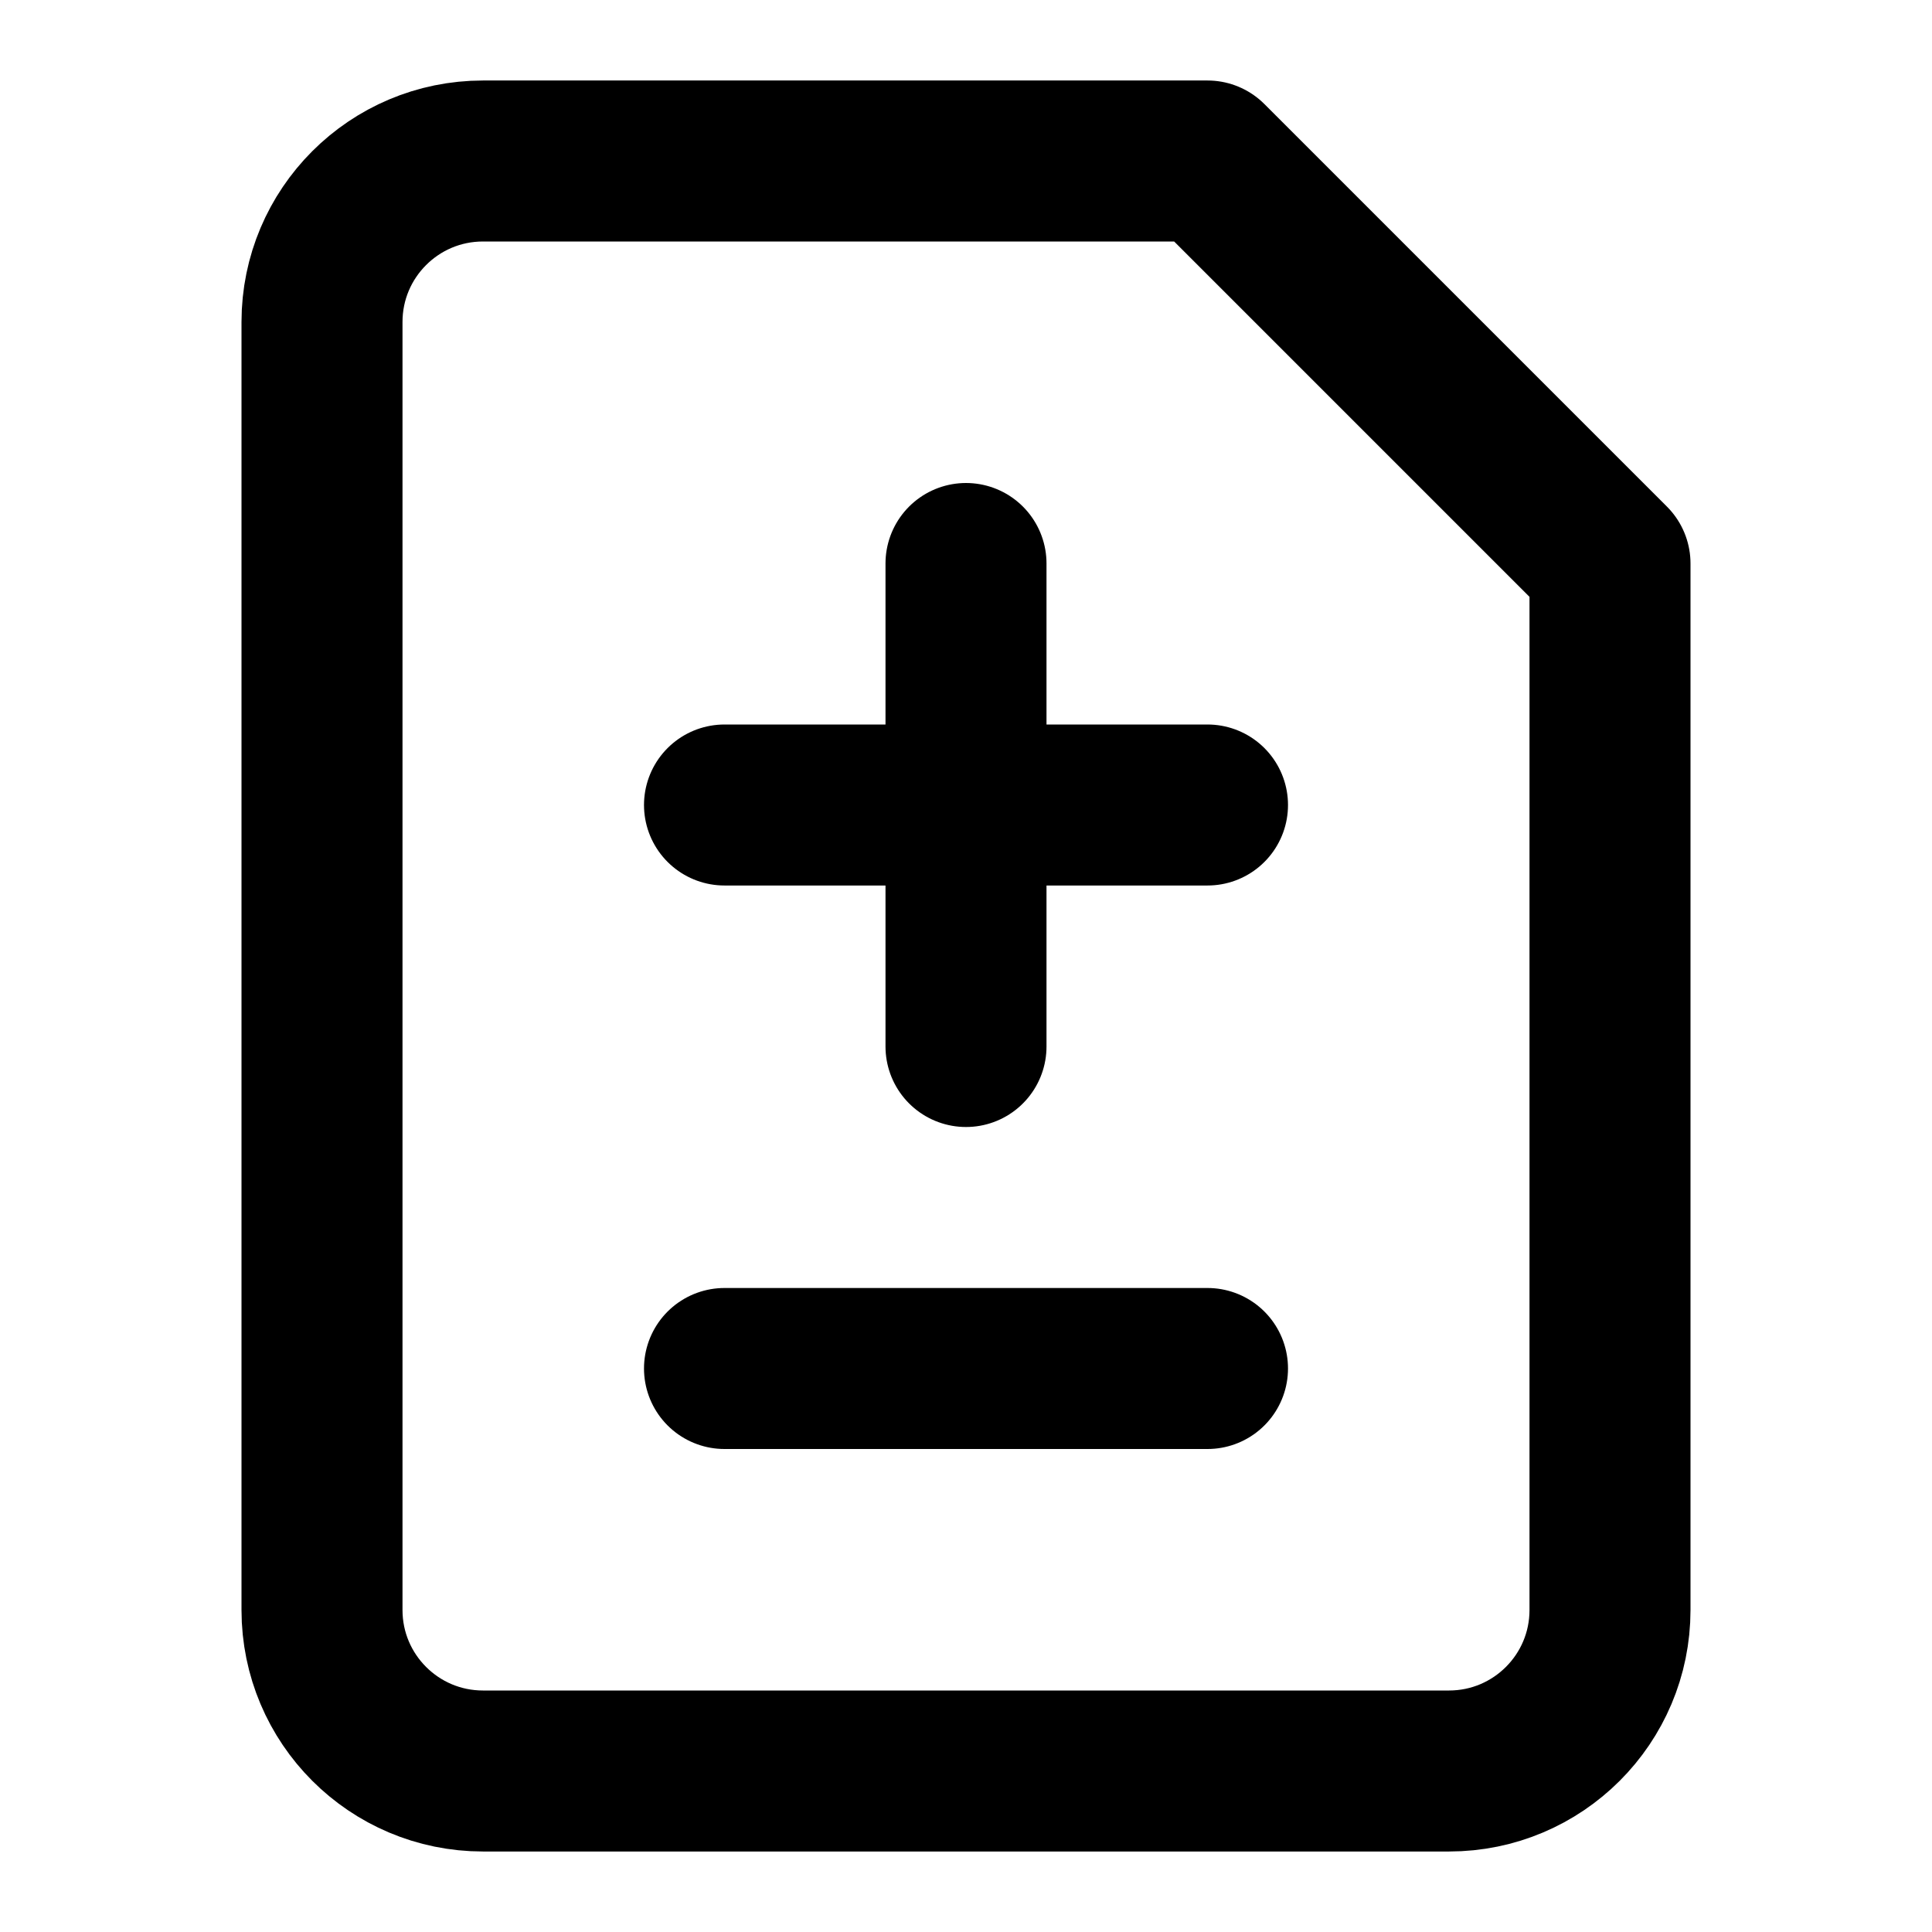
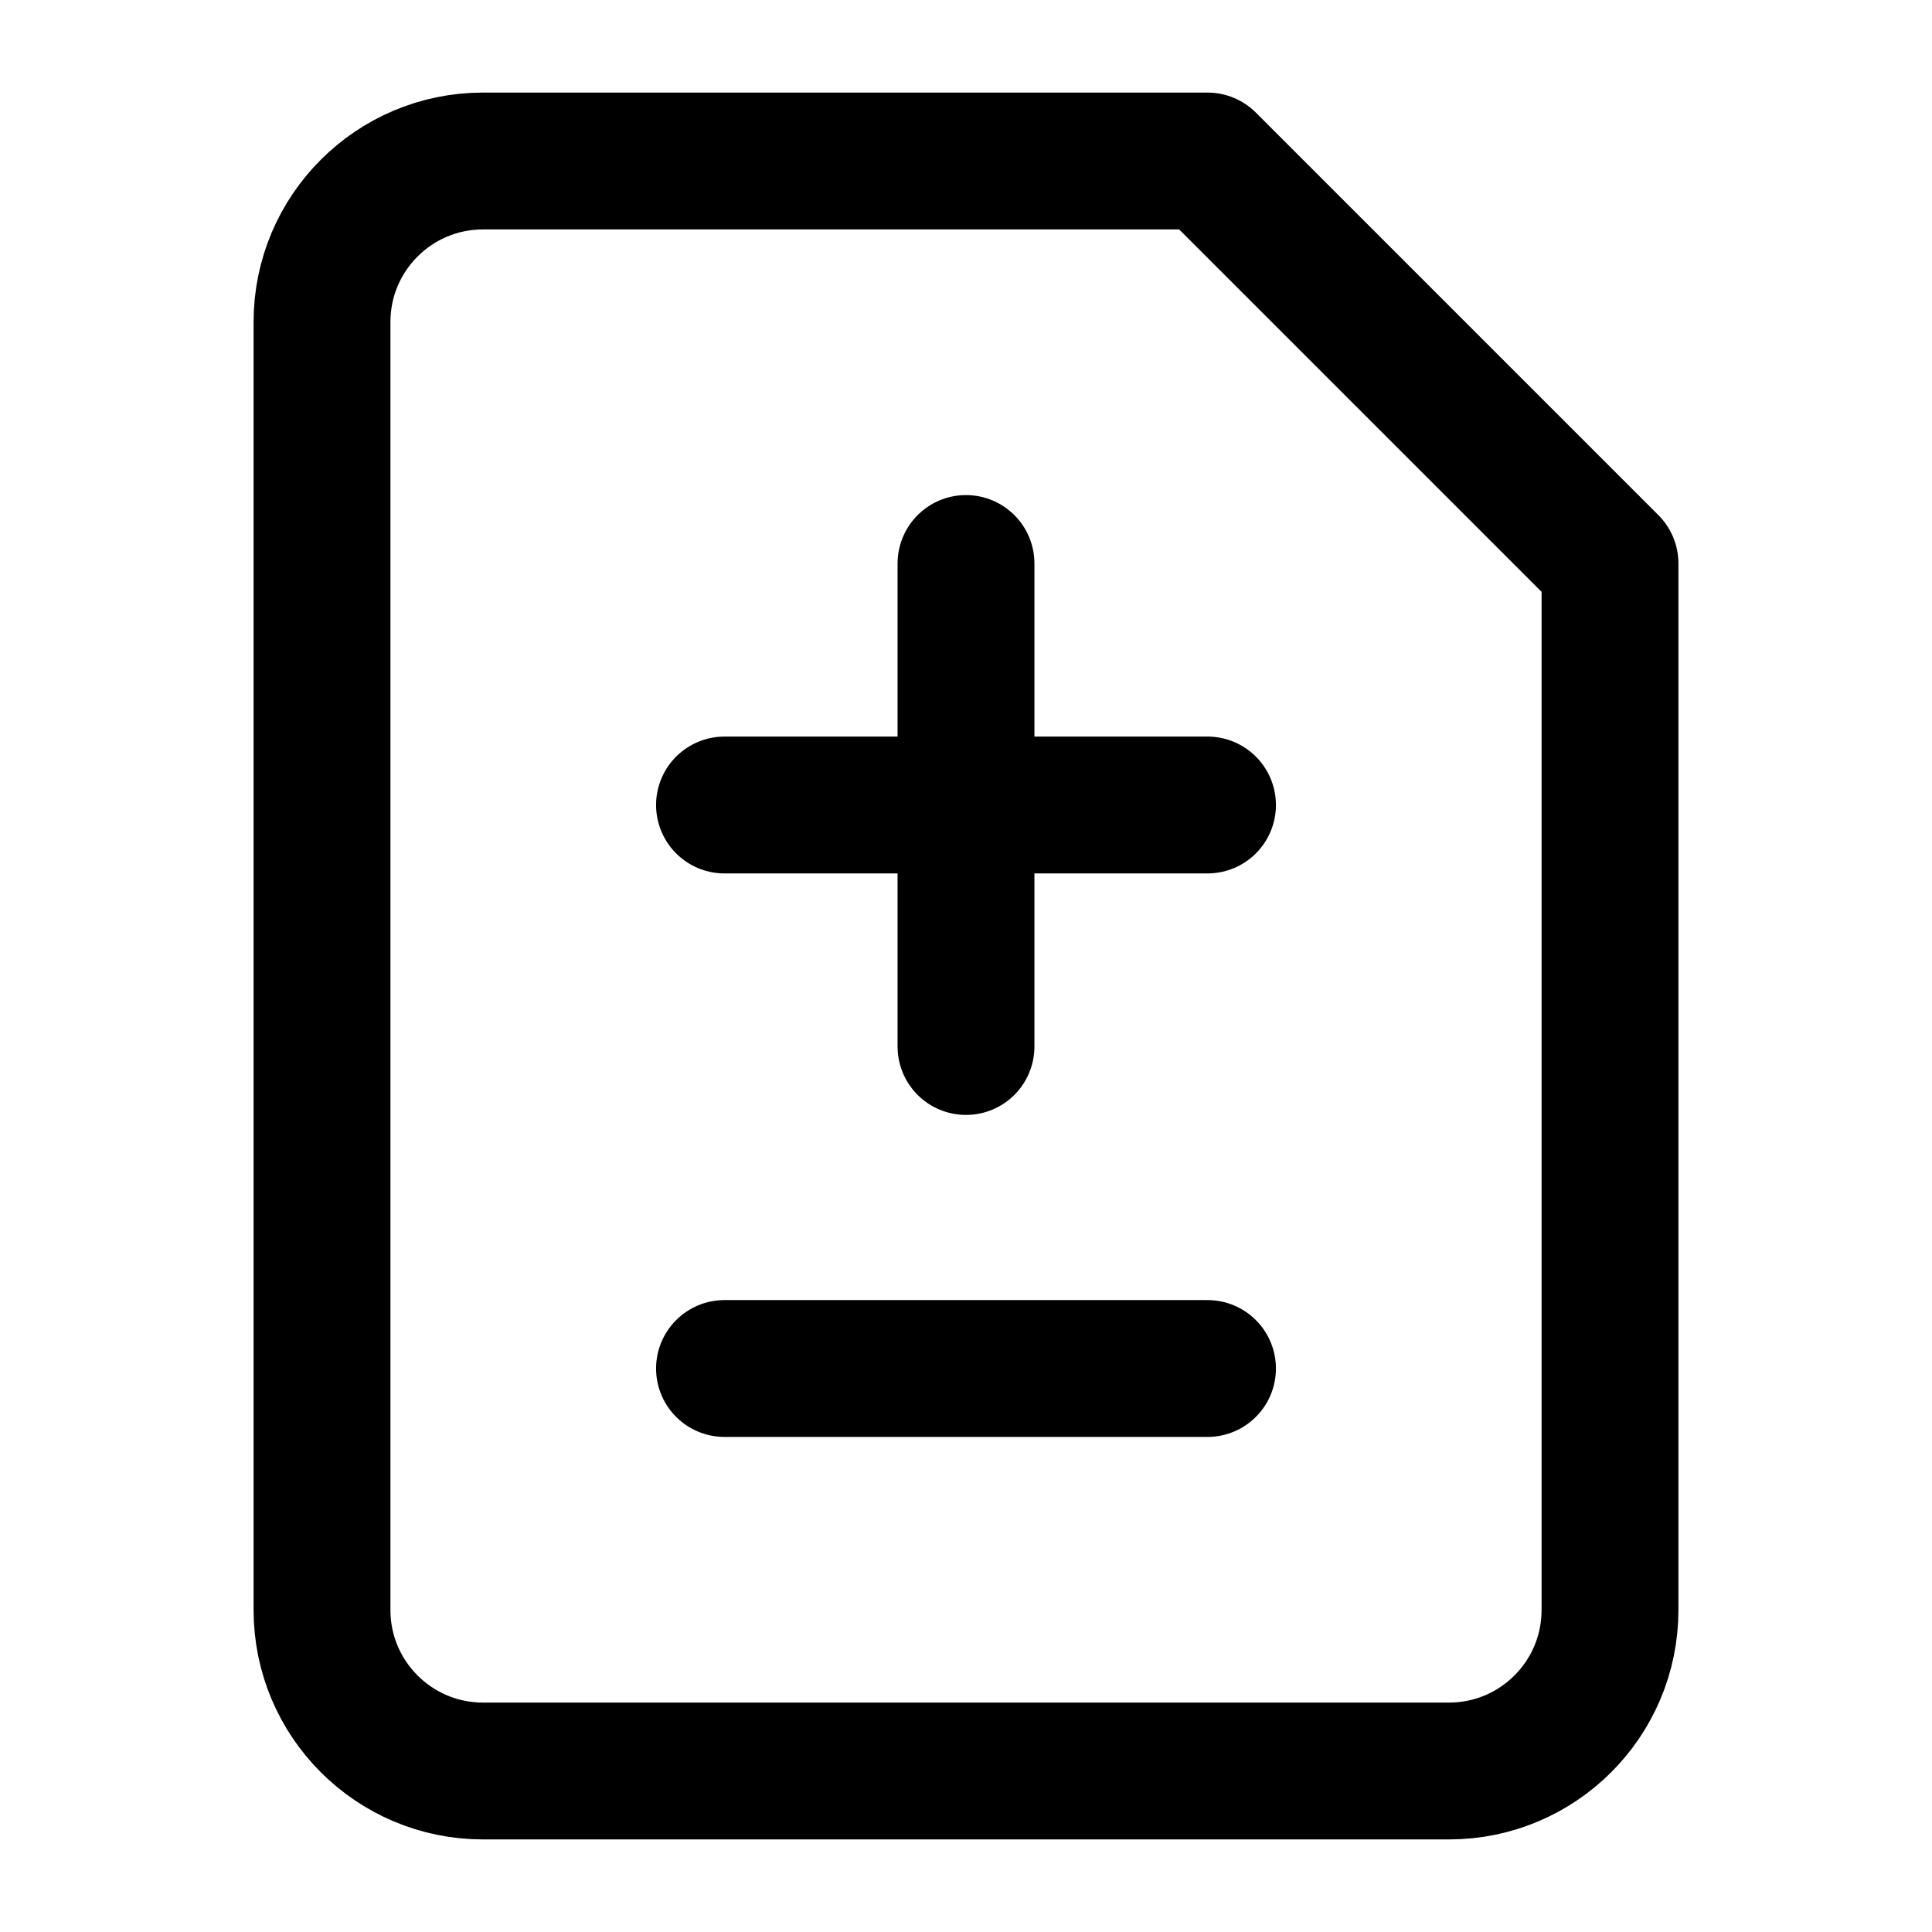
- <svg xmlns="http://www.w3.org/2000/svg" width="100%" height="100%" viewBox="0 0 24 24" fill="none" stroke="currentColor" stroke-width="2" stroke-linecap="round" stroke-linejoin="round">
+ <svg xmlns="http://www.w3.org/2000/svg" width="100%" height="100%" viewBox="0 0 24 24" fill="none" stroke="currentColor" stroke-width="1.7" stroke-linecap="round" stroke-linejoin="round">
  <path d="M15 2H6a2 2 0 0 0-2 2v16a2 2 0 0 0 2 2h12a2 2 0 0 0 2-2V7Z" />
  <path d="M9 10h6" />
  <path d="M12 13V7" />
  <path d="M9 17h6" />
</svg>
